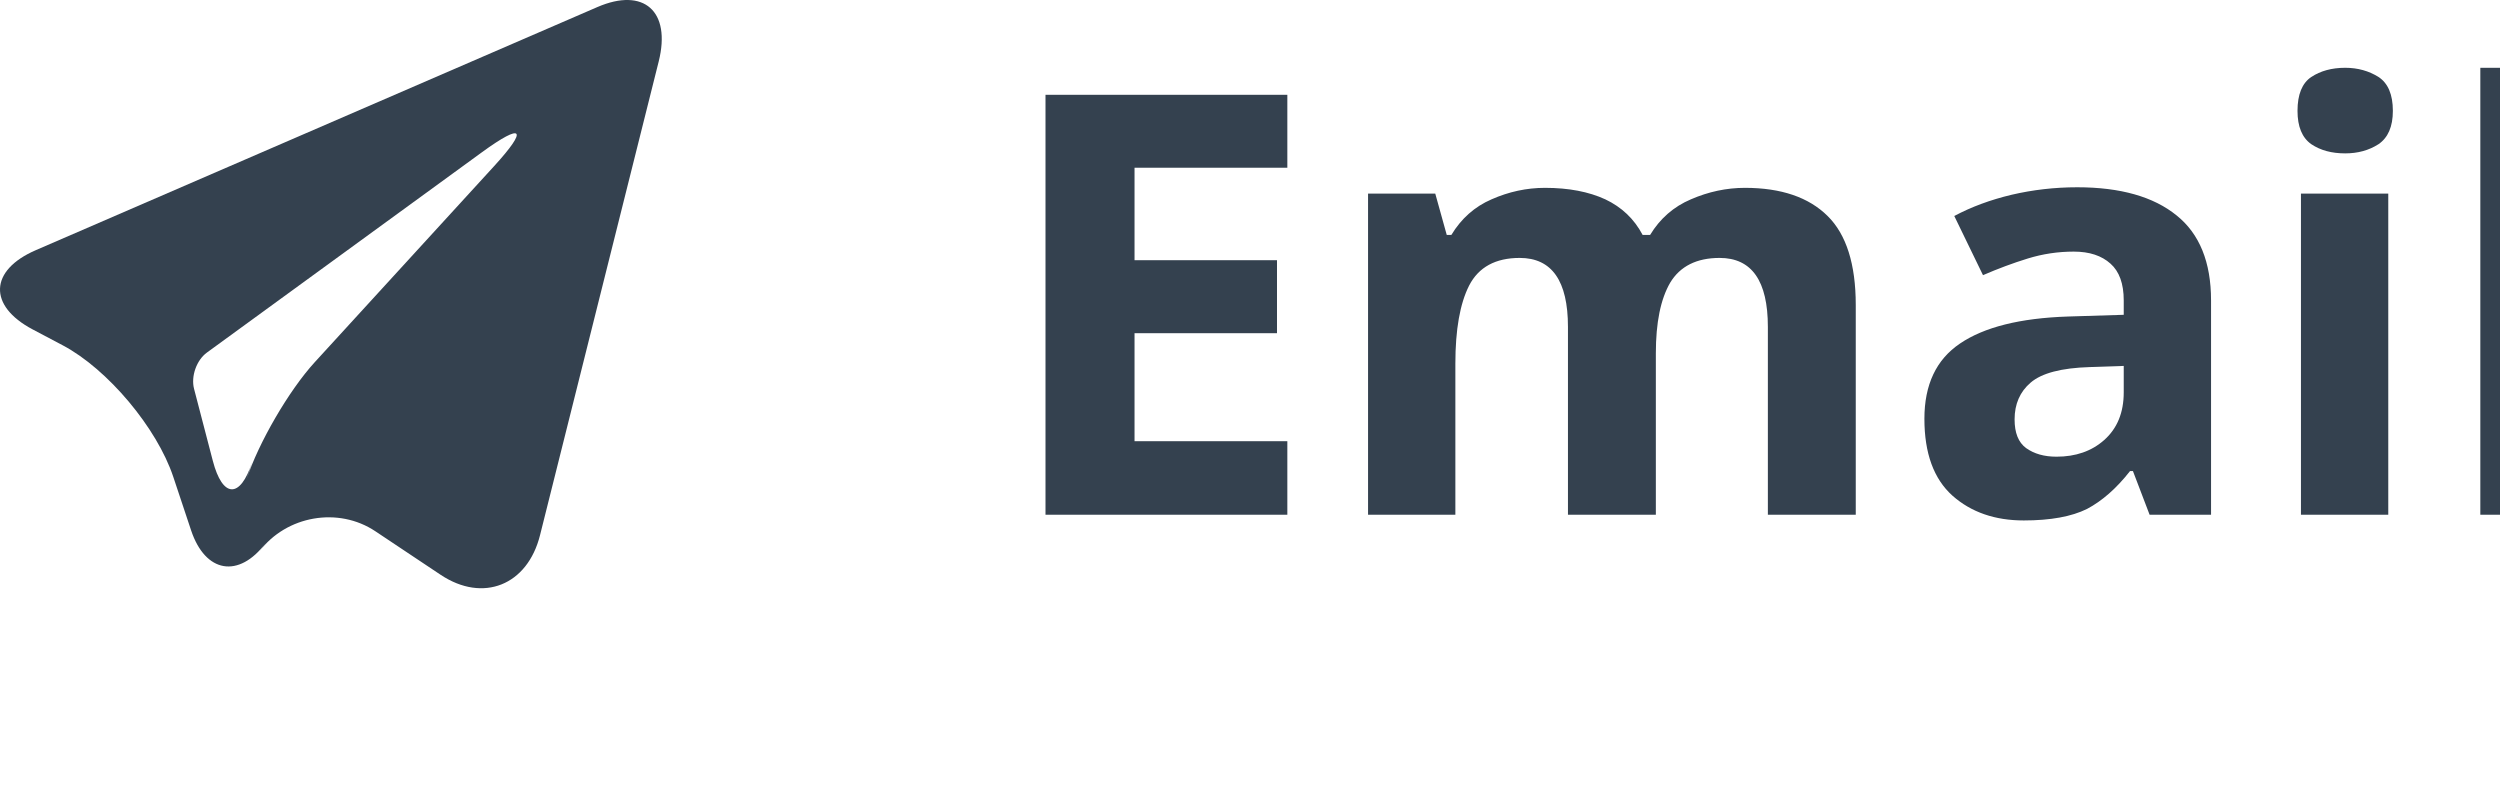
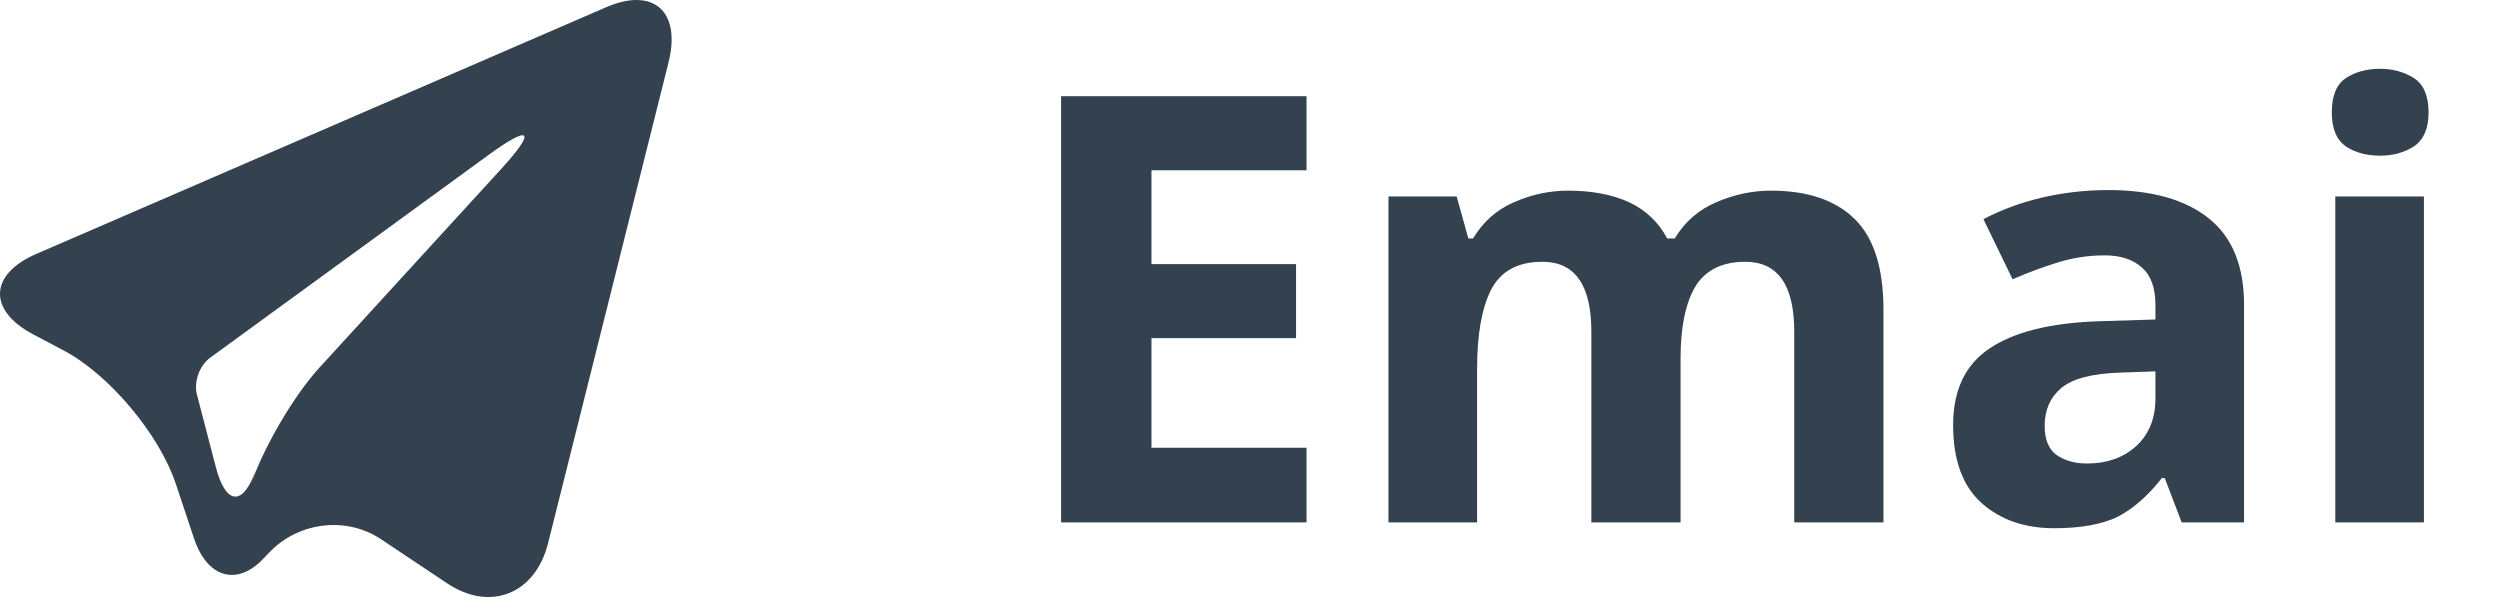
- <svg xmlns="http://www.w3.org/2000/svg" width="68px" height="22px" viewBox="0 0 68 22" version="1.1">
+ <svg xmlns="http://www.w3.org/2000/svg" width="67px" height="16px" viewBox="0 0 67 16" version="1.1">
  <g id="Website" stroke="none" stroke-width="1" fill="none" fill-rule="evenodd">
-     <g id="Home-(PH,-Jan-24)" transform="translate(-407, -2086)" fill="#34414F">
-       <g id="Group-38" transform="translate(236, 1654)">
-         <g id="Group-47" transform="translate(0, 116)">
-           <g id="Group-46" transform="translate(0, 300)">
-             <g id="Group-37">
-               <g id="Group-42">
-                 <g id="Group-40">
-                   <g id="Group-19" transform="translate(171, 14)">
-                     <text id="Email" font-family="Avenir-Heavy, Avenir" font-size="16" font-weight="600">
-                       <tspan x="27" y="16">Email</tspan>
-                     </text>
-                     <path d="M0.886,10.959 C-0.329,10.316 -0.289,9.351 0.973,8.805 L16.249,2.192 C17.512,1.646 18.259,2.304 17.917,3.671 L14.689,16.556 C14.348,17.92 13.139,18.403 11.986,17.635 L10.208,16.449 C9.201,15.778 7.79,16.024 7.055,16.999 L7.23,16.767 C6.496,17.742 5.585,17.586 5.198,16.426 L4.713,14.97 C4.269,13.638 2.927,12.038 1.709,11.394 L0.886,10.959 Z M6.857,14.573 L6.702,15.05 C7.027,14.05 7.858,12.621 8.559,11.854 L13.438,6.521 C14.377,5.495 14.228,5.326 13.109,6.141 L5.629,11.589 C5.346,11.794 5.19,12.236 5.278,12.575 L5.788,14.532 C6.053,15.55 6.533,15.572 6.857,14.573 Z" id="Shape" fill-rule="nonzero" />
-                   </g>
-                 </g>
-               </g>
-             </g>
+     <g id="Home-(Feb-26)" transform="translate(-991, -2841)" fill="#34414F">
+       <g id="Group-31" transform="translate(959, 2825)">
+         <g id="Group-16">
+           <g id="Group-19" transform="translate(32, 14)">
+             <text id="Email" font-family="Avenir-Heavy, Avenir" font-size="16" font-weight="600">
+               <tspan x="27" y="16">Email</tspan>
+             </text>
+             <path d="M0.886,10.959 C-0.329,10.316 -0.289,9.351 0.973,8.805 L16.249,2.192 C17.512,1.646 18.259,2.304 17.917,3.671 L14.689,16.556 C14.348,17.92 13.139,18.403 11.986,17.635 L10.208,16.449 C9.201,15.778 7.79,16.024 7.055,16.999 L7.23,16.767 C6.496,17.742 5.585,17.586 5.198,16.426 L4.713,14.97 C4.269,13.638 2.927,12.038 1.709,11.394 L0.886,10.959 Z M6.857,14.573 L6.702,15.05 C7.027,14.05 7.858,12.621 8.559,11.854 L13.438,6.521 C14.377,5.495 14.228,5.326 13.109,6.141 L5.629,11.589 C5.346,11.794 5.19,12.236 5.278,12.575 L5.788,14.532 C6.053,15.55 6.533,15.572 6.857,14.573 Z" id="Shape" fill-rule="nonzero" />
          </g>
        </g>
      </g>
    </g>
  </g>
</svg>
